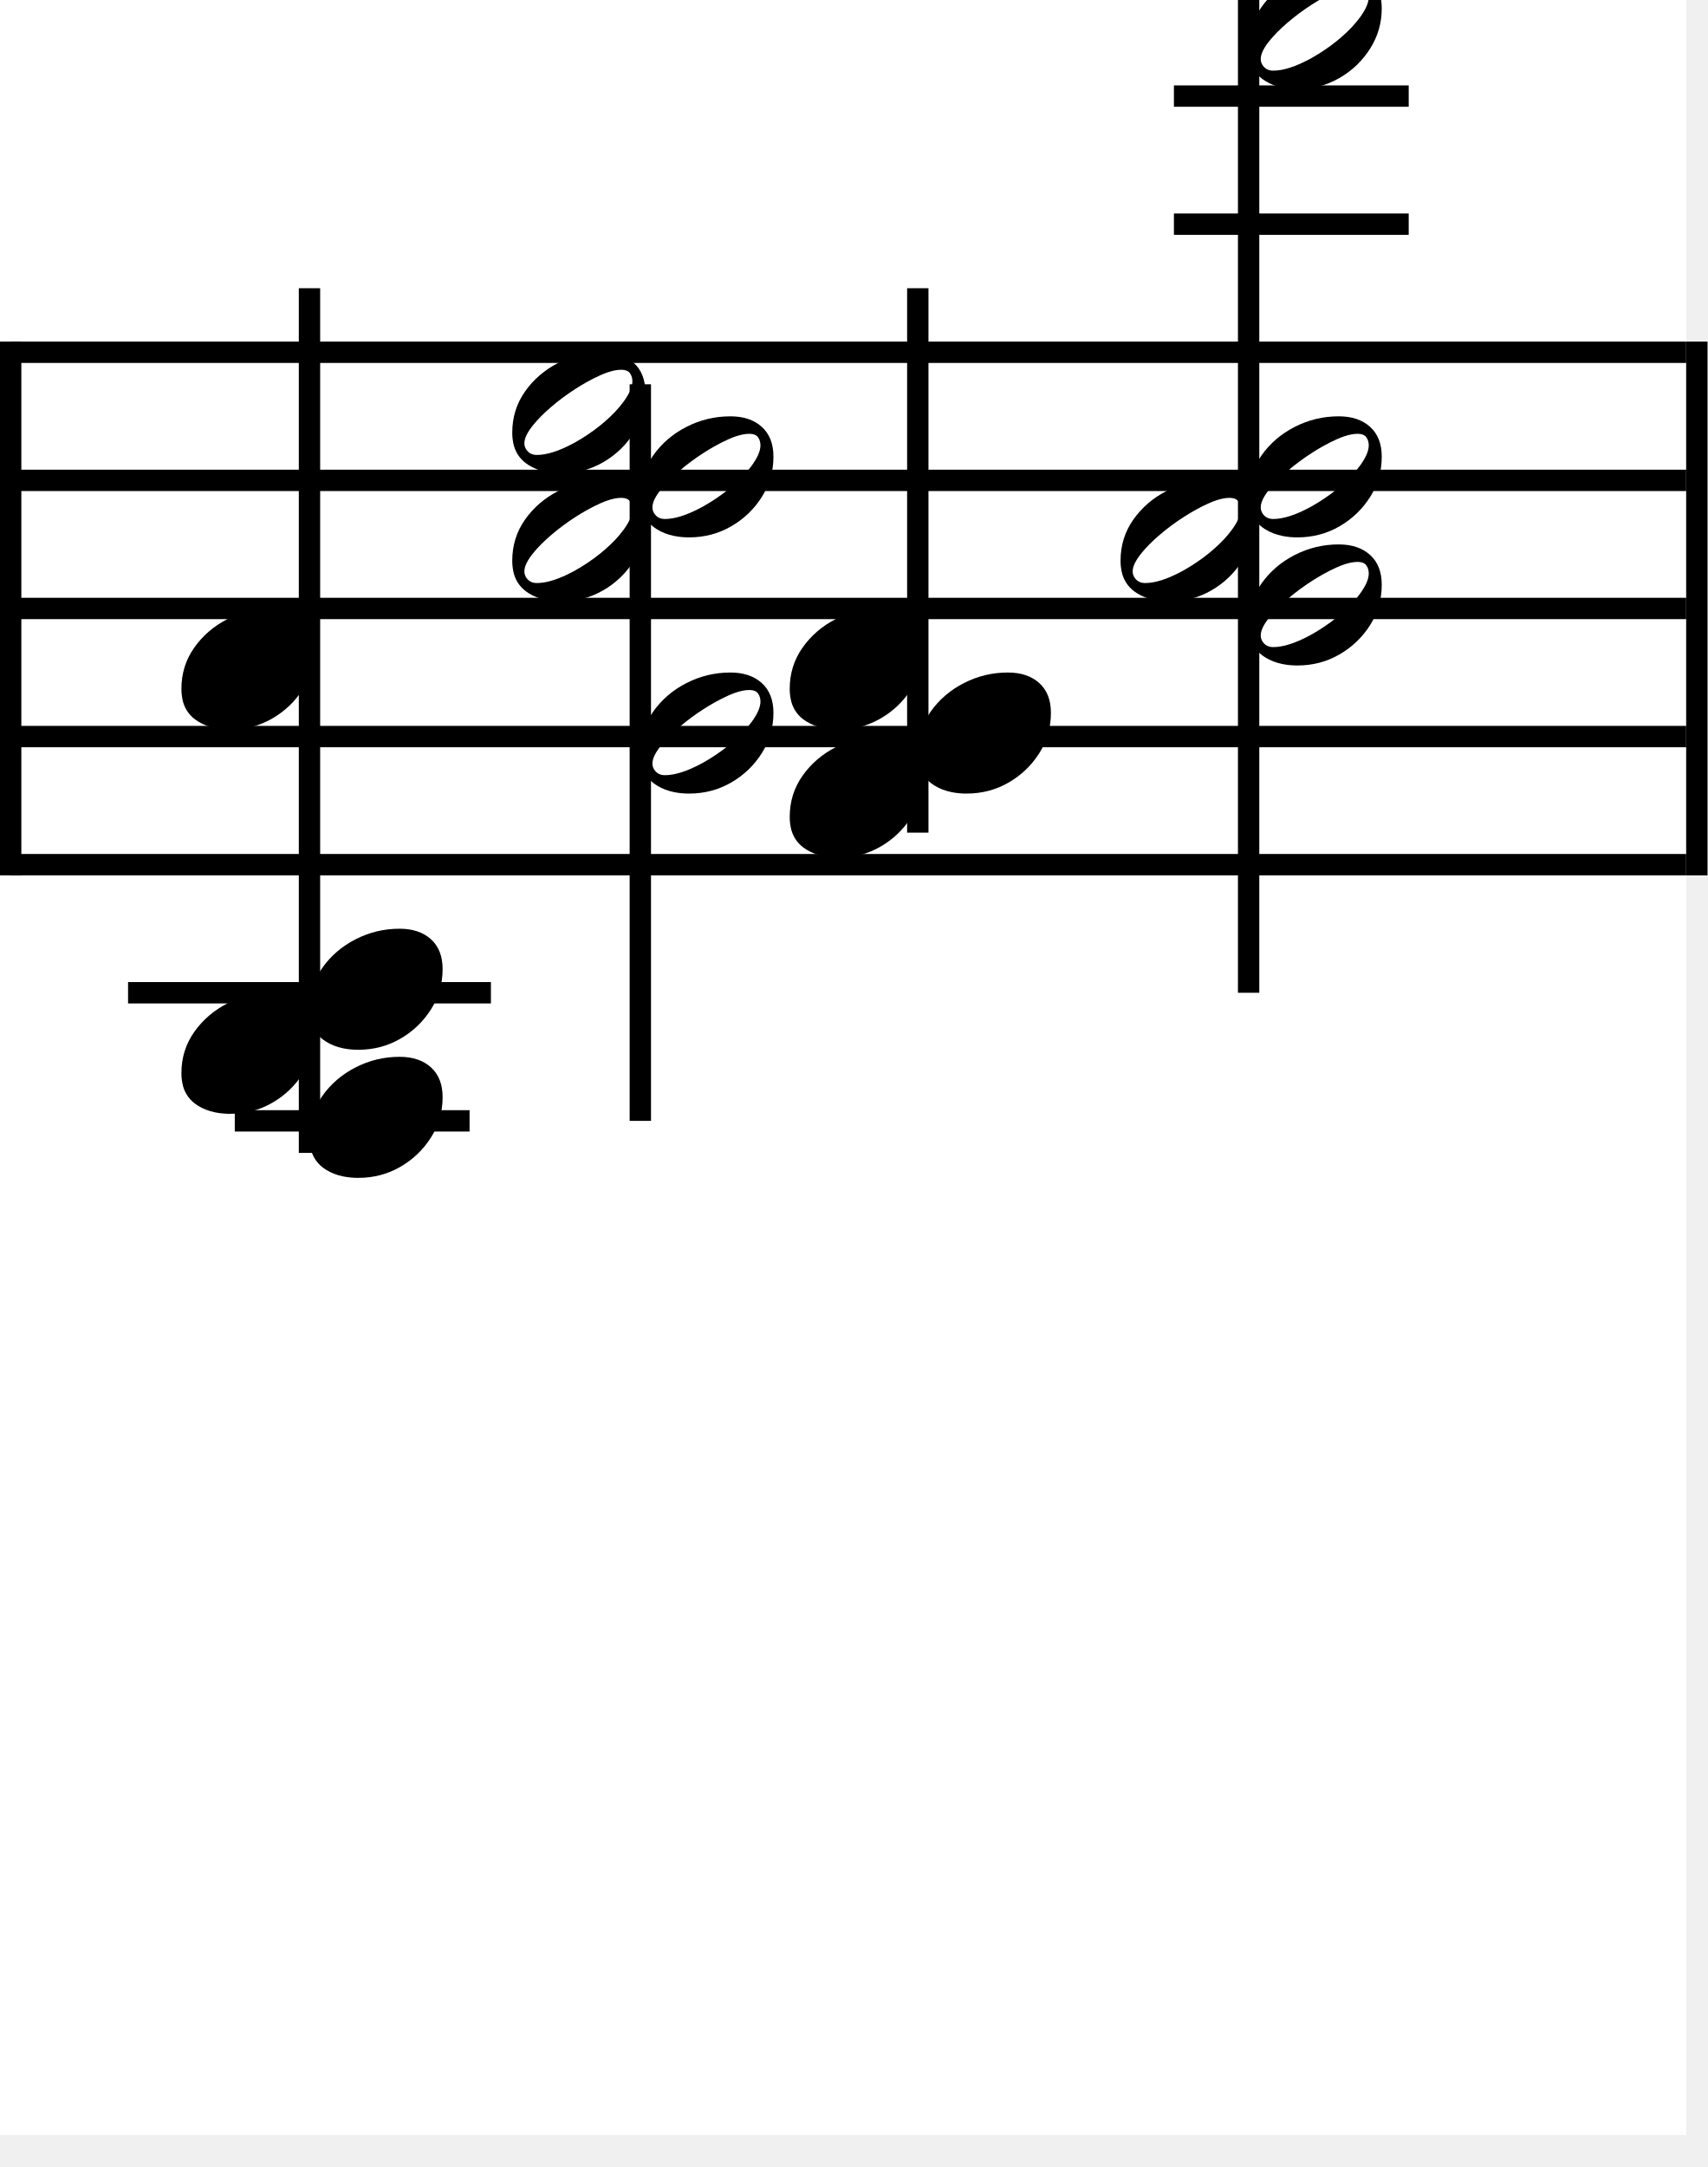
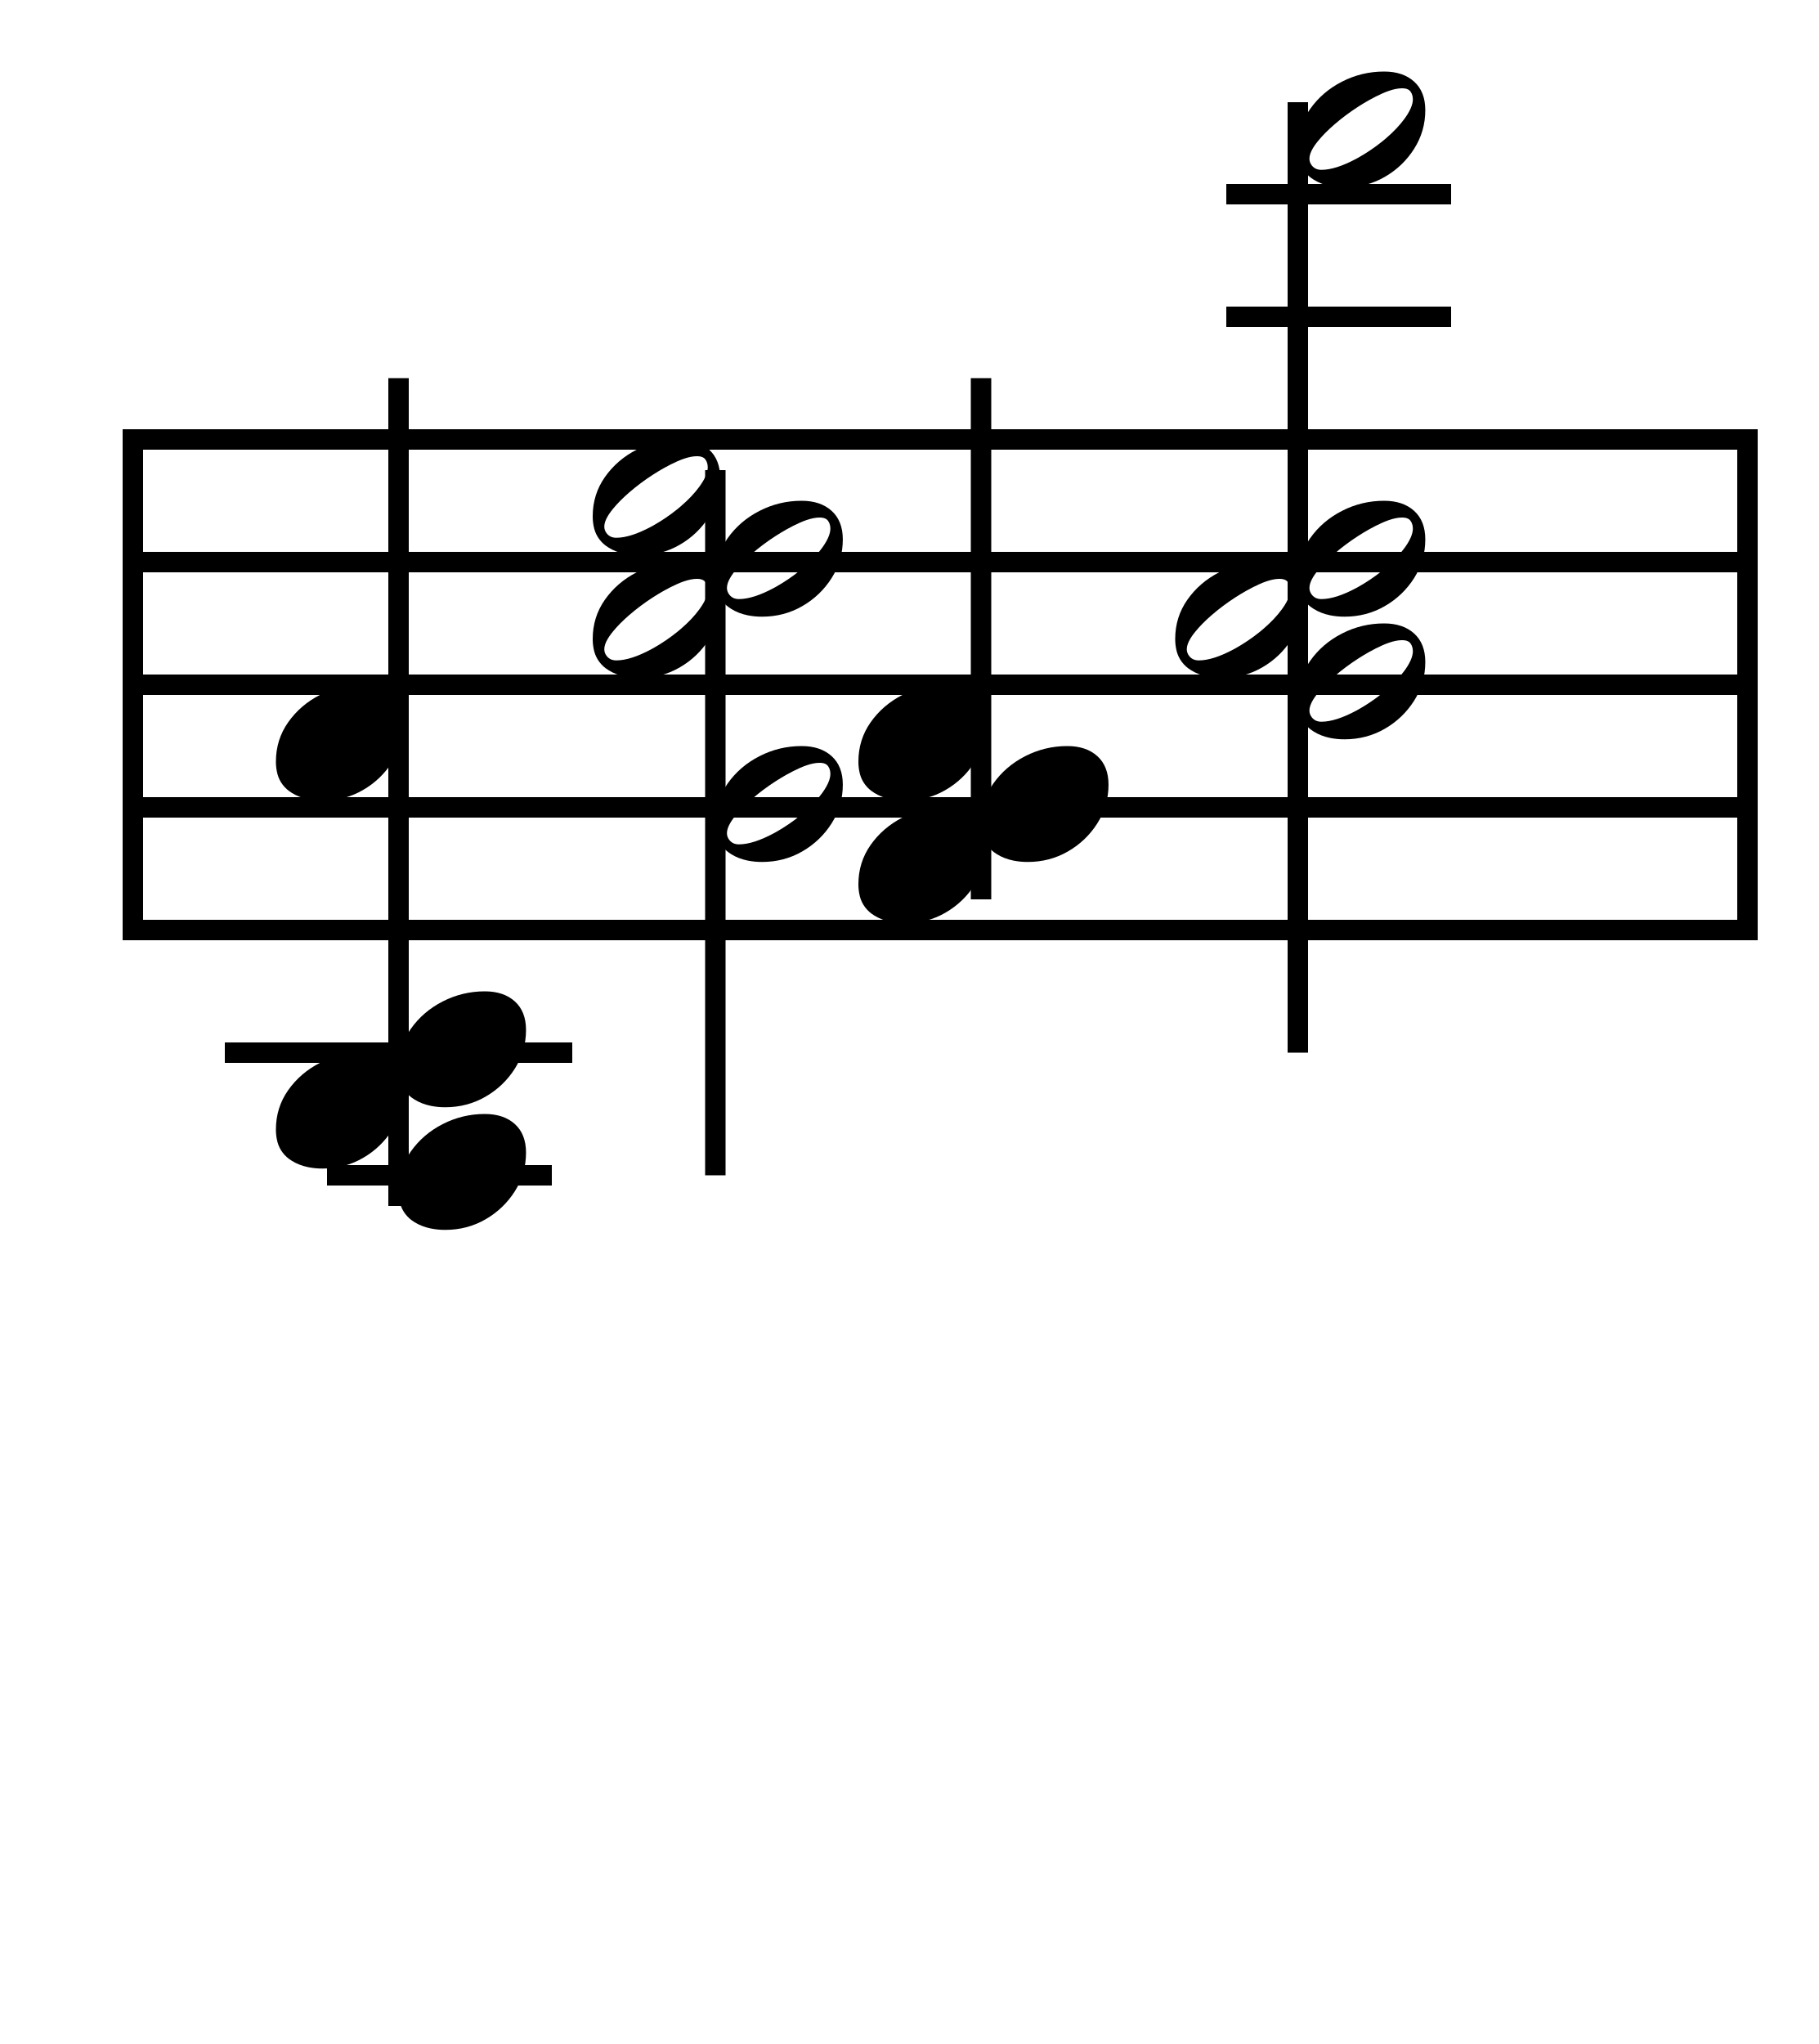
<svg xmlns="http://www.w3.org/2000/svg">
-   <rect fill="#fff" height="200" width="158" x="0" y="0" />
-   <path d="M 3.17 11.207 A 7.059 7.059 0 0 0 4.578 11.34 Q 6.72 11.34 8.505 10.311 Q 10.29 9.282 11.382 7.56 Q 12.474 5.838 12.474 3.78 Q 12.474 1.974 11.382 0.987 Q 10.29 0 8.442 0 Q 6.258 0 4.326 0.987 Q 2.394 1.974 1.197 3.675 Q 0 5.376 0 7.518 A 4.784 4.784 0 0 0 0.092 8.481 A 3.048 3.048 0 0 0 1.281 10.395 A 4.26 4.26 0 0 0 1.565 10.587 Q 2.269 11.024 3.17 11.207 Z" fill="#000" fill-rule="evenodd" transform="translate(17, 57)" />
-   <path d="M 3.17 11.207 A 7.059 7.059 0 0 0 4.578 11.34 Q 6.72 11.34 8.505 10.311 Q 10.29 9.282 11.382 7.56 Q 12.474 5.838 12.474 3.78 Q 12.474 1.974 11.382 0.987 Q 10.29 0 8.442 0 Q 6.258 0 4.326 0.987 Q 2.394 1.974 1.197 3.675 Q 0 5.376 0 7.518 A 4.784 4.784 0 0 0 0.092 8.481 A 3.048 3.048 0 0 0 1.281 10.395 A 4.26 4.26 0 0 0 1.565 10.587 Q 2.269 11.024 3.17 11.207 Z" fill="#000" fill-rule="evenodd" transform="translate(29, 87)" />
-   <path d="M 3.17 11.207 A 7.059 7.059 0 0 0 4.578 11.34 Q 6.72 11.34 8.505 10.311 Q 10.29 9.282 11.382 7.56 Q 12.474 5.838 12.474 3.78 Q 12.474 1.974 11.382 0.987 Q 10.29 0 8.442 0 Q 6.258 0 4.326 0.987 Q 2.394 1.974 1.197 3.675 Q 0 5.376 0 7.518 A 4.784 4.784 0 0 0 0.092 8.481 A 3.048 3.048 0 0 0 1.281 10.395 A 4.26 4.26 0 0 0 1.565 10.587 Q 2.269 11.024 3.17 11.207 Z" fill="#000" fill-rule="evenodd" transform="translate(17, 93)" />
-   <path d="M 3.17 11.207 A 7.059 7.059 0 0 0 4.578 11.34 Q 6.72 11.34 8.505 10.311 Q 10.29 9.282 11.382 7.56 Q 12.474 5.838 12.474 3.78 Q 12.474 1.974 11.382 0.987 Q 10.29 0 8.442 0 Q 6.258 0 4.326 0.987 Q 2.394 1.974 1.197 3.675 Q 0 5.376 0 7.518 A 4.784 4.784 0 0 0 0.092 8.481 A 3.048 3.048 0 0 0 1.281 10.395 A 4.26 4.26 0 0 0 1.565 10.587 Q 2.269 11.024 3.17 11.207 Z" fill="#000" fill-rule="evenodd" transform="translate(29, 99)" />
-   <line stroke="#000" stroke-width="2" x1="12" x2="46" y1="93" y2="93" />
-   <line stroke="#000" stroke-width="2" x1="22" x2="44" y1="105" y2="105" />
-   <line stroke="#000" stroke-width="2" x1="29" x2="29" y1="27" y2="108" />
-   <path d="M 3.17 11.207 A 7.059 7.059 0 0 0 4.578 11.34 Q 6.72 11.34 8.505 10.311 Q 10.29 9.282 11.382 7.56 Q 12.474 5.838 12.474 3.78 Q 12.474 1.974 11.382 0.987 Q 10.29 0 8.442 0 Q 6.258 0 4.326 0.987 Q 2.394 1.974 1.197 3.675 Q 0 5.376 0 7.518 A 4.784 4.784 0 0 0 0.092 8.481 A 3.048 3.048 0 0 0 1.281 10.395 A 4.26 4.26 0 0 0 1.565 10.587 Q 2.269 11.024 3.17 11.207 Z M 1.134 8.526 A 1.053 1.053 0 0 0 1.38 9.202 A 1.395 1.395 0 0 0 1.449 9.282 A 1.039 1.039 0 0 0 2.037 9.594 A 1.511 1.511 0 0 0 2.31 9.618 Q 3.7 9.618 5.729 8.529 A 16.782 16.782 0 0 0 5.964 8.4 A 17.34 17.34 0 0 0 8.251 6.848 A 15.712 15.712 0 0 0 8.631 6.531 Q 9.743 5.576 10.438 4.62 A 8.096 8.096 0 0 0 10.542 4.473 A 6.124 6.124 0 0 0 10.887 3.92 Q 11.205 3.338 11.249 2.876 A 1.531 1.531 0 0 0 11.256 2.73 A 1.533 1.533 0 0 0 11.215 2.367 A 1.152 1.152 0 0 0 11.025 1.953 Q 10.843 1.704 10.438 1.652 A 1.811 1.811 0 0 0 10.206 1.638 A 3.225 3.225 0 0 0 9.568 1.708 Q 9.26 1.77 8.914 1.889 A 7.889 7.889 0 0 0 8.274 2.142 A 15.777 15.777 0 0 0 6.965 2.802 A 20.425 20.425 0 0 0 5.901 3.444 Q 4.662 4.242 3.57 5.187 A 15.549 15.549 0 0 0 2.695 6.002 Q 2.312 6.389 2.004 6.765 A 8.805 8.805 0 0 0 1.806 7.014 A 5.114 5.114 0 0 0 1.489 7.478 Q 1.134 8.068 1.134 8.526 Z" fill="#000" fill-rule="evenodd" transform="translate(60, 63)" />
-   <path d="M 3.17 11.207 A 7.059 7.059 0 0 0 4.578 11.34 Q 6.72 11.34 8.505 10.311 Q 10.29 9.282 11.382 7.56 Q 12.474 5.838 12.474 3.78 Q 12.474 1.974 11.382 0.987 Q 10.29 0 8.442 0 Q 6.258 0 4.326 0.987 Q 2.394 1.974 1.197 3.675 Q 0 5.376 0 7.518 A 4.784 4.784 0 0 0 0.092 8.481 A 3.048 3.048 0 0 0 1.281 10.395 A 4.26 4.26 0 0 0 1.565 10.587 Q 2.269 11.024 3.17 11.207 Z M 1.134 8.526 A 1.053 1.053 0 0 0 1.38 9.202 A 1.395 1.395 0 0 0 1.449 9.282 A 1.039 1.039 0 0 0 2.037 9.594 A 1.511 1.511 0 0 0 2.31 9.618 Q 3.7 9.618 5.729 8.529 A 16.782 16.782 0 0 0 5.964 8.4 A 17.34 17.34 0 0 0 8.251 6.848 A 15.712 15.712 0 0 0 8.631 6.531 Q 9.743 5.576 10.438 4.62 A 8.096 8.096 0 0 0 10.542 4.473 A 6.124 6.124 0 0 0 10.887 3.92 Q 11.205 3.338 11.249 2.876 A 1.531 1.531 0 0 0 11.256 2.73 A 1.533 1.533 0 0 0 11.215 2.367 A 1.152 1.152 0 0 0 11.025 1.953 Q 10.843 1.704 10.438 1.652 A 1.811 1.811 0 0 0 10.206 1.638 A 3.225 3.225 0 0 0 9.568 1.708 Q 9.26 1.77 8.914 1.889 A 7.889 7.889 0 0 0 8.274 2.142 A 15.777 15.777 0 0 0 6.965 2.802 A 20.425 20.425 0 0 0 5.901 3.444 Q 4.662 4.242 3.57 5.187 A 15.549 15.549 0 0 0 2.695 6.002 Q 2.312 6.389 2.004 6.765 A 8.805 8.805 0 0 0 1.806 7.014 A 5.114 5.114 0 0 0 1.489 7.478 Q 1.134 8.068 1.134 8.526 Z" fill="#000" fill-rule="evenodd" transform="translate(48, 33)" />
-   <path d="M 3.17 11.207 A 7.059 7.059 0 0 0 4.578 11.34 Q 6.72 11.34 8.505 10.311 Q 10.29 9.282 11.382 7.56 Q 12.474 5.838 12.474 3.78 Q 12.474 1.974 11.382 0.987 Q 10.29 0 8.442 0 Q 6.258 0 4.326 0.987 Q 2.394 1.974 1.197 3.675 Q 0 5.376 0 7.518 A 4.784 4.784 0 0 0 0.092 8.481 A 3.048 3.048 0 0 0 1.281 10.395 A 4.26 4.26 0 0 0 1.565 10.587 Q 2.269 11.024 3.17 11.207 Z M 1.134 8.526 A 1.053 1.053 0 0 0 1.38 9.202 A 1.395 1.395 0 0 0 1.449 9.282 A 1.039 1.039 0 0 0 2.037 9.594 A 1.511 1.511 0 0 0 2.31 9.618 Q 3.7 9.618 5.729 8.529 A 16.782 16.782 0 0 0 5.964 8.4 A 17.34 17.34 0 0 0 8.251 6.848 A 15.712 15.712 0 0 0 8.631 6.531 Q 9.743 5.576 10.438 4.62 A 8.096 8.096 0 0 0 10.542 4.473 A 6.124 6.124 0 0 0 10.887 3.92 Q 11.205 3.338 11.249 2.876 A 1.531 1.531 0 0 0 11.256 2.73 A 1.533 1.533 0 0 0 11.215 2.367 A 1.152 1.152 0 0 0 11.025 1.953 Q 10.843 1.704 10.438 1.652 A 1.811 1.811 0 0 0 10.206 1.638 A 3.225 3.225 0 0 0 9.568 1.708 Q 9.26 1.77 8.914 1.889 A 7.889 7.889 0 0 0 8.274 2.142 A 15.777 15.777 0 0 0 6.965 2.802 A 20.425 20.425 0 0 0 5.901 3.444 Q 4.662 4.242 3.57 5.187 A 15.549 15.549 0 0 0 2.695 6.002 Q 2.312 6.389 2.004 6.765 A 8.805 8.805 0 0 0 1.806 7.014 A 5.114 5.114 0 0 0 1.489 7.478 Q 1.134 8.068 1.134 8.526 Z" fill="#000" fill-rule="evenodd" transform="translate(60, 39)" />
-   <path d="M 3.17 11.207 A 7.059 7.059 0 0 0 4.578 11.34 Q 6.72 11.34 8.505 10.311 Q 10.29 9.282 11.382 7.56 Q 12.474 5.838 12.474 3.78 Q 12.474 1.974 11.382 0.987 Q 10.29 0 8.442 0 Q 6.258 0 4.326 0.987 Q 2.394 1.974 1.197 3.675 Q 0 5.376 0 7.518 A 4.784 4.784 0 0 0 0.092 8.481 A 3.048 3.048 0 0 0 1.281 10.395 A 4.26 4.26 0 0 0 1.565 10.587 Q 2.269 11.024 3.17 11.207 Z M 1.134 8.526 A 1.053 1.053 0 0 0 1.38 9.202 A 1.395 1.395 0 0 0 1.449 9.282 A 1.039 1.039 0 0 0 2.037 9.594 A 1.511 1.511 0 0 0 2.31 9.618 Q 3.7 9.618 5.729 8.529 A 16.782 16.782 0 0 0 5.964 8.4 A 17.34 17.34 0 0 0 8.251 6.848 A 15.712 15.712 0 0 0 8.631 6.531 Q 9.743 5.576 10.438 4.62 A 8.096 8.096 0 0 0 10.542 4.473 A 6.124 6.124 0 0 0 10.887 3.92 Q 11.205 3.338 11.249 2.876 A 1.531 1.531 0 0 0 11.256 2.73 A 1.533 1.533 0 0 0 11.215 2.367 A 1.152 1.152 0 0 0 11.025 1.953 Q 10.843 1.704 10.438 1.652 A 1.811 1.811 0 0 0 10.206 1.638 A 3.225 3.225 0 0 0 9.568 1.708 Q 9.26 1.77 8.914 1.889 A 7.889 7.889 0 0 0 8.274 2.142 A 15.777 15.777 0 0 0 6.965 2.802 A 20.425 20.425 0 0 0 5.901 3.444 Q 4.662 4.242 3.57 5.187 A 15.549 15.549 0 0 0 2.695 6.002 Q 2.312 6.389 2.004 6.765 A 8.805 8.805 0 0 0 1.806 7.014 A 5.114 5.114 0 0 0 1.489 7.478 Q 1.134 8.068 1.134 8.526 Z" fill="#000" fill-rule="evenodd" transform="translate(48, 45)" />
-   <line stroke="#000" stroke-width="2" x1="60" x2="60" y1="36" y2="105" />
-   <path d="M 3.17 11.207 A 7.059 7.059 0 0 0 4.578 11.34 Q 6.72 11.34 8.505 10.311 Q 10.29 9.282 11.382 7.56 Q 12.474 5.838 12.474 3.78 Q 12.474 1.974 11.382 0.987 Q 10.29 0 8.442 0 Q 6.258 0 4.326 0.987 Q 2.394 1.974 1.197 3.675 Q 0 5.376 0 7.518 A 4.784 4.784 0 0 0 0.092 8.481 A 3.048 3.048 0 0 0 1.281 10.395 A 4.26 4.26 0 0 0 1.565 10.587 Q 2.269 11.024 3.17 11.207 Z" fill="#000" fill-rule="evenodd" transform="translate(86, 63)" />
-   <path d="M 3.17 11.207 A 7.059 7.059 0 0 0 4.578 11.34 Q 6.72 11.34 8.505 10.311 Q 10.29 9.282 11.382 7.56 Q 12.474 5.838 12.474 3.78 Q 12.474 1.974 11.382 0.987 Q 10.29 0 8.442 0 Q 6.258 0 4.326 0.987 Q 2.394 1.974 1.197 3.675 Q 0 5.376 0 7.518 A 4.784 4.784 0 0 0 0.092 8.481 A 3.048 3.048 0 0 0 1.281 10.395 A 4.26 4.26 0 0 0 1.565 10.587 Q 2.269 11.024 3.17 11.207 Z" fill="#000" fill-rule="evenodd" transform="translate(74, 57)" />
-   <path d="M 3.17 11.207 A 7.059 7.059 0 0 0 4.578 11.34 Q 6.72 11.34 8.505 10.311 Q 10.29 9.282 11.382 7.56 Q 12.474 5.838 12.474 3.78 Q 12.474 1.974 11.382 0.987 Q 10.29 0 8.442 0 Q 6.258 0 4.326 0.987 Q 2.394 1.974 1.197 3.675 Q 0 5.376 0 7.518 A 4.784 4.784 0 0 0 0.092 8.481 A 3.048 3.048 0 0 0 1.281 10.395 A 4.26 4.26 0 0 0 1.565 10.587 Q 2.269 11.024 3.17 11.207 Z" fill="#000" fill-rule="evenodd" transform="translate(74, 69)" />
-   <line stroke="#000" stroke-width="2" x1="86" x2="86" y1="27" y2="78" />
-   <path d="M 3.17 11.207 A 7.059 7.059 0 0 0 4.578 11.34 Q 6.72 11.34 8.505 10.311 Q 10.29 9.282 11.382 7.56 Q 12.474 5.838 12.474 3.78 Q 12.474 1.974 11.382 0.987 Q 10.29 0 8.442 0 Q 6.258 0 4.326 0.987 Q 2.394 1.974 1.197 3.675 Q 0 5.376 0 7.518 A 4.784 4.784 0 0 0 0.092 8.481 A 3.048 3.048 0 0 0 1.281 10.395 A 4.26 4.26 0 0 0 1.565 10.587 Q 2.269 11.024 3.17 11.207 Z M 1.134 8.526 A 1.053 1.053 0 0 0 1.38 9.202 A 1.395 1.395 0 0 0 1.449 9.282 A 1.039 1.039 0 0 0 2.037 9.594 A 1.511 1.511 0 0 0 2.31 9.618 Q 3.7 9.618 5.729 8.529 A 16.782 16.782 0 0 0 5.964 8.4 A 17.34 17.34 0 0 0 8.251 6.848 A 15.712 15.712 0 0 0 8.631 6.531 Q 9.743 5.576 10.438 4.62 A 8.096 8.096 0 0 0 10.542 4.473 A 6.124 6.124 0 0 0 10.887 3.92 Q 11.205 3.338 11.249 2.876 A 1.531 1.531 0 0 0 11.256 2.73 A 1.533 1.533 0 0 0 11.215 2.367 A 1.152 1.152 0 0 0 11.025 1.953 Q 10.843 1.704 10.438 1.652 A 1.811 1.811 0 0 0 10.206 1.638 A 3.225 3.225 0 0 0 9.568 1.708 Q 9.26 1.77 8.914 1.889 A 7.889 7.889 0 0 0 8.274 2.142 A 15.777 15.777 0 0 0 6.965 2.802 A 20.425 20.425 0 0 0 5.901 3.444 Q 4.662 4.242 3.57 5.187 A 15.549 15.549 0 0 0 2.695 6.002 Q 2.312 6.389 2.004 6.765 A 8.805 8.805 0 0 0 1.806 7.014 A 5.114 5.114 0 0 0 1.489 7.478 Q 1.134 8.068 1.134 8.526 Z" fill="#000" fill-rule="evenodd" transform="translate(117, 39)" />
-   <path d="M 3.17 11.207 A 7.059 7.059 0 0 0 4.578 11.34 Q 6.72 11.34 8.505 10.311 Q 10.29 9.282 11.382 7.56 Q 12.474 5.838 12.474 3.78 Q 12.474 1.974 11.382 0.987 Q 10.29 0 8.442 0 Q 6.258 0 4.326 0.987 Q 2.394 1.974 1.197 3.675 Q 0 5.376 0 7.518 A 4.784 4.784 0 0 0 0.092 8.481 A 3.048 3.048 0 0 0 1.281 10.395 A 4.26 4.26 0 0 0 1.565 10.587 Q 2.269 11.024 3.17 11.207 Z M 1.134 8.526 A 1.053 1.053 0 0 0 1.38 9.202 A 1.395 1.395 0 0 0 1.449 9.282 A 1.039 1.039 0 0 0 2.037 9.594 A 1.511 1.511 0 0 0 2.31 9.618 Q 3.7 9.618 5.729 8.529 A 16.782 16.782 0 0 0 5.964 8.4 A 17.34 17.34 0 0 0 8.251 6.848 A 15.712 15.712 0 0 0 8.631 6.531 Q 9.743 5.576 10.438 4.62 A 8.096 8.096 0 0 0 10.542 4.473 A 6.124 6.124 0 0 0 10.887 3.92 Q 11.205 3.338 11.249 2.876 A 1.531 1.531 0 0 0 11.256 2.73 A 1.533 1.533 0 0 0 11.215 2.367 A 1.152 1.152 0 0 0 11.025 1.953 Q 10.843 1.704 10.438 1.652 A 1.811 1.811 0 0 0 10.206 1.638 A 3.225 3.225 0 0 0 9.568 1.708 Q 9.26 1.77 8.914 1.889 A 7.889 7.889 0 0 0 8.274 2.142 A 15.777 15.777 0 0 0 6.965 2.802 A 20.425 20.425 0 0 0 5.901 3.444 Q 4.662 4.242 3.57 5.187 A 15.549 15.549 0 0 0 2.695 6.002 Q 2.312 6.389 2.004 6.765 A 8.805 8.805 0 0 0 1.806 7.014 A 5.114 5.114 0 0 0 1.489 7.478 Q 1.134 8.068 1.134 8.526 Z" fill="#000" fill-rule="evenodd" transform="translate(105, 45)" />
-   <path d="M 3.17 11.207 A 7.059 7.059 0 0 0 4.578 11.34 Q 6.72 11.34 8.505 10.311 Q 10.29 9.282 11.382 7.56 Q 12.474 5.838 12.474 3.78 Q 12.474 1.974 11.382 0.987 Q 10.29 0 8.442 0 Q 6.258 0 4.326 0.987 Q 2.394 1.974 1.197 3.675 Q 0 5.376 0 7.518 A 4.784 4.784 0 0 0 0.092 8.481 A 3.048 3.048 0 0 0 1.281 10.395 A 4.26 4.26 0 0 0 1.565 10.587 Q 2.269 11.024 3.17 11.207 Z M 1.134 8.526 A 1.053 1.053 0 0 0 1.38 9.202 A 1.395 1.395 0 0 0 1.449 9.282 A 1.039 1.039 0 0 0 2.037 9.594 A 1.511 1.511 0 0 0 2.31 9.618 Q 3.7 9.618 5.729 8.529 A 16.782 16.782 0 0 0 5.964 8.4 A 17.34 17.34 0 0 0 8.251 6.848 A 15.712 15.712 0 0 0 8.631 6.531 Q 9.743 5.576 10.438 4.62 A 8.096 8.096 0 0 0 10.542 4.473 A 6.124 6.124 0 0 0 10.887 3.92 Q 11.205 3.338 11.249 2.876 A 1.531 1.531 0 0 0 11.256 2.73 A 1.533 1.533 0 0 0 11.215 2.367 A 1.152 1.152 0 0 0 11.025 1.953 Q 10.843 1.704 10.438 1.652 A 1.811 1.811 0 0 0 10.206 1.638 A 3.225 3.225 0 0 0 9.568 1.708 Q 9.26 1.77 8.914 1.889 A 7.889 7.889 0 0 0 8.274 2.142 A 15.777 15.777 0 0 0 6.965 2.802 A 20.425 20.425 0 0 0 5.901 3.444 Q 4.662 4.242 3.57 5.187 A 15.549 15.549 0 0 0 2.695 6.002 Q 2.312 6.389 2.004 6.765 A 8.805 8.805 0 0 0 1.806 7.014 A 5.114 5.114 0 0 0 1.489 7.478 Q 1.134 8.068 1.134 8.526 Z" fill="#000" fill-rule="evenodd" transform="translate(117, 51)" />
-   <path d="M 3.17 11.207 A 7.059 7.059 0 0 0 4.578 11.34 Q 6.72 11.34 8.505 10.311 Q 10.29 9.282 11.382 7.56 Q 12.474 5.838 12.474 3.78 Q 12.474 1.974 11.382 0.987 Q 10.29 0 8.442 0 Q 6.258 0 4.326 0.987 Q 2.394 1.974 1.197 3.675 Q 0 5.376 0 7.518 A 4.784 4.784 0 0 0 0.092 8.481 A 3.048 3.048 0 0 0 1.281 10.395 A 4.26 4.26 0 0 0 1.565 10.587 Q 2.269 11.024 3.17 11.207 Z M 1.134 8.526 A 1.053 1.053 0 0 0 1.38 9.202 A 1.395 1.395 0 0 0 1.449 9.282 A 1.039 1.039 0 0 0 2.037 9.594 A 1.511 1.511 0 0 0 2.31 9.618 Q 3.7 9.618 5.729 8.529 A 16.782 16.782 0 0 0 5.964 8.4 A 17.34 17.34 0 0 0 8.251 6.848 A 15.712 15.712 0 0 0 8.631 6.531 Q 9.743 5.576 10.438 4.62 A 8.096 8.096 0 0 0 10.542 4.473 A 6.124 6.124 0 0 0 10.887 3.92 Q 11.205 3.338 11.249 2.876 A 1.531 1.531 0 0 0 11.256 2.73 A 1.533 1.533 0 0 0 11.215 2.367 A 1.152 1.152 0 0 0 11.025 1.953 Q 10.843 1.704 10.438 1.652 A 1.811 1.811 0 0 0 10.206 1.638 A 3.225 3.225 0 0 0 9.568 1.708 Q 9.26 1.77 8.914 1.889 A 7.889 7.889 0 0 0 8.274 2.142 A 15.777 15.777 0 0 0 6.965 2.802 A 20.425 20.425 0 0 0 5.901 3.444 Q 4.662 4.242 3.57 5.187 A 15.549 15.549 0 0 0 2.695 6.002 Q 2.312 6.389 2.004 6.765 A 8.805 8.805 0 0 0 1.806 7.014 A 5.114 5.114 0 0 0 1.489 7.478 Q 1.134 8.068 1.134 8.526 Z" fill="#000" fill-rule="evenodd" transform="translate(117, -3)" />
-   <line stroke="#000" stroke-width="2" x1="110" x2="132" y1="21" y2="21" />
-   <line stroke="#000" stroke-width="2" x1="110" x2="132" y1="9" y2="9" />
-   <line stroke="#000" stroke-width="2" x1="117" x2="117" y1="0" y2="93" />
-   <line stroke="#000" stroke-width="2" x1="1" x2="158" y1="33" y2="33" />
-   <line stroke="#000" stroke-width="2" x1="1" x2="158" y1="45" y2="45" />
-   <line stroke="#000" stroke-width="2" x1="1" x2="158" y1="57" y2="57" />
-   <line stroke="#000" stroke-width="2" x1="1" x2="158" y1="69" y2="69" />
-   <line stroke="#000" stroke-width="2" x1="1" x2="158" y1="81" y2="81" />
-   <line stroke="#000" stroke-width="2" x1="1" x2="1" y1="32" y2="82" />
-   <line stroke="#000" stroke-width="2" x1="159" x2="159" y1="32" y2="82" />
+   <rect fill="#fff" height="200" width="178" x="0" y="0" />
+   <path d="M 3.17 11.207 A 7.059 7.059 0 0 0 4.578 11.34 Q 6.72 11.34 8.505 10.311 Q 10.29 9.282 11.382 7.56 Q 12.474 5.838 12.474 3.78 Q 12.474 1.974 11.382 0.987 Q 10.29 0 8.442 0 Q 6.258 0 4.326 0.987 Q 2.394 1.974 1.197 3.675 Q 0 5.376 0 7.518 A 4.784 4.784 0 0 0 0.092 8.481 A 3.048 3.048 0 0 0 1.281 10.395 A 4.26 4.26 0 0 0 1.565 10.587 Q 2.269 11.024 3.17 11.207 Z" fill="#000" fill-rule="evenodd" transform="translate(27, 67)" />
+   <path d="M 3.17 11.207 A 7.059 7.059 0 0 0 4.578 11.34 Q 6.72 11.34 8.505 10.311 Q 10.29 9.282 11.382 7.56 Q 12.474 5.838 12.474 3.78 Q 12.474 1.974 11.382 0.987 Q 10.29 0 8.442 0 Q 6.258 0 4.326 0.987 Q 2.394 1.974 1.197 3.675 Q 0 5.376 0 7.518 A 4.784 4.784 0 0 0 0.092 8.481 A 3.048 3.048 0 0 0 1.281 10.395 A 4.26 4.26 0 0 0 1.565 10.587 Q 2.269 11.024 3.17 11.207 Z" fill="#000" fill-rule="evenodd" transform="translate(39, 97)" />
+   <path d="M 3.17 11.207 A 7.059 7.059 0 0 0 4.578 11.34 Q 6.72 11.34 8.505 10.311 Q 10.29 9.282 11.382 7.56 Q 12.474 5.838 12.474 3.78 Q 12.474 1.974 11.382 0.987 Q 10.29 0 8.442 0 Q 6.258 0 4.326 0.987 Q 2.394 1.974 1.197 3.675 Q 0 5.376 0 7.518 A 4.784 4.784 0 0 0 0.092 8.481 A 3.048 3.048 0 0 0 1.281 10.395 A 4.26 4.26 0 0 0 1.565 10.587 Q 2.269 11.024 3.17 11.207 Z" fill="#000" fill-rule="evenodd" transform="translate(27, 103)" />
+   <path d="M 3.17 11.207 A 7.059 7.059 0 0 0 4.578 11.34 Q 6.72 11.34 8.505 10.311 Q 10.29 9.282 11.382 7.56 Q 12.474 5.838 12.474 3.78 Q 12.474 1.974 11.382 0.987 Q 10.29 0 8.442 0 Q 6.258 0 4.326 0.987 Q 2.394 1.974 1.197 3.675 Q 0 5.376 0 7.518 A 4.784 4.784 0 0 0 0.092 8.481 A 3.048 3.048 0 0 0 1.281 10.395 A 4.26 4.26 0 0 0 1.565 10.587 Q 2.269 11.024 3.17 11.207 Z" fill="#000" fill-rule="evenodd" transform="translate(39, 109)" />
+   <line stroke="#000" stroke-width="2" x1="22" x2="56" y1="103" y2="103" />
+   <line stroke="#000" stroke-width="2" x1="32" x2="54" y1="115" y2="115" />
+   <line stroke="#000" stroke-width="2" x1="39" x2="39" y1="37" y2="118" />
+   <path d="M 3.17 11.207 A 7.059 7.059 0 0 0 4.578 11.34 Q 6.72 11.34 8.505 10.311 Q 10.29 9.282 11.382 7.56 Q 12.474 5.838 12.474 3.78 Q 12.474 1.974 11.382 0.987 Q 10.29 0 8.442 0 Q 6.258 0 4.326 0.987 Q 2.394 1.974 1.197 3.675 Q 0 5.376 0 7.518 A 4.784 4.784 0 0 0 0.092 8.481 A 3.048 3.048 0 0 0 1.281 10.395 A 4.26 4.26 0 0 0 1.565 10.587 Q 2.269 11.024 3.17 11.207 Z M 1.134 8.526 A 1.053 1.053 0 0 0 1.38 9.202 A 1.395 1.395 0 0 0 1.449 9.282 A 1.039 1.039 0 0 0 2.037 9.594 A 1.511 1.511 0 0 0 2.31 9.618 Q 3.7 9.618 5.729 8.529 A 16.782 16.782 0 0 0 5.964 8.4 A 17.34 17.34 0 0 0 8.251 6.848 A 15.712 15.712 0 0 0 8.631 6.531 Q 9.743 5.576 10.438 4.62 A 8.096 8.096 0 0 0 10.542 4.473 A 6.124 6.124 0 0 0 10.887 3.92 Q 11.205 3.338 11.249 2.876 A 1.531 1.531 0 0 0 11.256 2.73 A 1.533 1.533 0 0 0 11.215 2.367 A 1.152 1.152 0 0 0 11.025 1.953 Q 10.843 1.704 10.438 1.652 A 1.811 1.811 0 0 0 10.206 1.638 A 3.225 3.225 0 0 0 9.568 1.708 Q 9.26 1.77 8.914 1.889 A 7.889 7.889 0 0 0 8.274 2.142 A 15.777 15.777 0 0 0 6.965 2.802 A 20.425 20.425 0 0 0 5.901 3.444 Q 4.662 4.242 3.57 5.187 A 15.549 15.549 0 0 0 2.695 6.002 Q 2.312 6.389 2.004 6.765 A 8.805 8.805 0 0 0 1.806 7.014 A 5.114 5.114 0 0 0 1.489 7.478 Q 1.134 8.068 1.134 8.526 Z" fill="#000" fill-rule="evenodd" transform="translate(70, 73)" />
+   <path d="M 3.17 11.207 A 7.059 7.059 0 0 0 4.578 11.34 Q 6.72 11.34 8.505 10.311 Q 10.29 9.282 11.382 7.56 Q 12.474 5.838 12.474 3.78 Q 12.474 1.974 11.382 0.987 Q 10.29 0 8.442 0 Q 6.258 0 4.326 0.987 Q 2.394 1.974 1.197 3.675 Q 0 5.376 0 7.518 A 4.784 4.784 0 0 0 0.092 8.481 A 3.048 3.048 0 0 0 1.281 10.395 A 4.26 4.26 0 0 0 1.565 10.587 Q 2.269 11.024 3.17 11.207 Z M 1.134 8.526 A 1.053 1.053 0 0 0 1.38 9.202 A 1.395 1.395 0 0 0 1.449 9.282 A 1.039 1.039 0 0 0 2.037 9.594 A 1.511 1.511 0 0 0 2.31 9.618 Q 3.7 9.618 5.729 8.529 A 16.782 16.782 0 0 0 5.964 8.4 A 17.34 17.34 0 0 0 8.251 6.848 A 15.712 15.712 0 0 0 8.631 6.531 Q 9.743 5.576 10.438 4.62 A 8.096 8.096 0 0 0 10.542 4.473 A 6.124 6.124 0 0 0 10.887 3.92 Q 11.205 3.338 11.249 2.876 A 1.531 1.531 0 0 0 11.256 2.73 A 1.533 1.533 0 0 0 11.215 2.367 A 1.152 1.152 0 0 0 11.025 1.953 Q 10.843 1.704 10.438 1.652 A 1.811 1.811 0 0 0 10.206 1.638 A 3.225 3.225 0 0 0 9.568 1.708 Q 9.26 1.77 8.914 1.889 A 7.889 7.889 0 0 0 8.274 2.142 A 15.777 15.777 0 0 0 6.965 2.802 A 20.425 20.425 0 0 0 5.901 3.444 Q 4.662 4.242 3.57 5.187 A 15.549 15.549 0 0 0 2.695 6.002 Q 2.312 6.389 2.004 6.765 A 8.805 8.805 0 0 0 1.806 7.014 A 5.114 5.114 0 0 0 1.489 7.478 Q 1.134 8.068 1.134 8.526 Z" fill="#000" fill-rule="evenodd" transform="translate(58, 43)" />
+   <path d="M 3.17 11.207 A 7.059 7.059 0 0 0 4.578 11.34 Q 6.72 11.34 8.505 10.311 Q 10.29 9.282 11.382 7.56 Q 12.474 5.838 12.474 3.78 Q 12.474 1.974 11.382 0.987 Q 10.29 0 8.442 0 Q 6.258 0 4.326 0.987 Q 2.394 1.974 1.197 3.675 Q 0 5.376 0 7.518 A 4.784 4.784 0 0 0 0.092 8.481 A 3.048 3.048 0 0 0 1.281 10.395 A 4.26 4.26 0 0 0 1.565 10.587 Q 2.269 11.024 3.17 11.207 Z M 1.134 8.526 A 1.053 1.053 0 0 0 1.38 9.202 A 1.395 1.395 0 0 0 1.449 9.282 A 1.039 1.039 0 0 0 2.037 9.594 A 1.511 1.511 0 0 0 2.31 9.618 Q 3.7 9.618 5.729 8.529 A 16.782 16.782 0 0 0 5.964 8.4 A 17.34 17.34 0 0 0 8.251 6.848 A 15.712 15.712 0 0 0 8.631 6.531 Q 9.743 5.576 10.438 4.62 A 8.096 8.096 0 0 0 10.542 4.473 A 6.124 6.124 0 0 0 10.887 3.92 Q 11.205 3.338 11.249 2.876 A 1.531 1.531 0 0 0 11.256 2.73 A 1.533 1.533 0 0 0 11.215 2.367 A 1.152 1.152 0 0 0 11.025 1.953 Q 10.843 1.704 10.438 1.652 A 1.811 1.811 0 0 0 10.206 1.638 A 3.225 3.225 0 0 0 9.568 1.708 Q 9.26 1.77 8.914 1.889 A 7.889 7.889 0 0 0 8.274 2.142 A 15.777 15.777 0 0 0 6.965 2.802 A 20.425 20.425 0 0 0 5.901 3.444 Q 4.662 4.242 3.57 5.187 A 15.549 15.549 0 0 0 2.695 6.002 Q 2.312 6.389 2.004 6.765 A 8.805 8.805 0 0 0 1.806 7.014 A 5.114 5.114 0 0 0 1.489 7.478 Q 1.134 8.068 1.134 8.526 Z" fill="#000" fill-rule="evenodd" transform="translate(70, 49)" />
+   <path d="M 3.17 11.207 A 7.059 7.059 0 0 0 4.578 11.34 Q 6.72 11.34 8.505 10.311 Q 10.29 9.282 11.382 7.56 Q 12.474 5.838 12.474 3.78 Q 12.474 1.974 11.382 0.987 Q 10.29 0 8.442 0 Q 6.258 0 4.326 0.987 Q 2.394 1.974 1.197 3.675 Q 0 5.376 0 7.518 A 4.784 4.784 0 0 0 0.092 8.481 A 3.048 3.048 0 0 0 1.281 10.395 A 4.26 4.26 0 0 0 1.565 10.587 Q 2.269 11.024 3.17 11.207 Z M 1.134 8.526 A 1.053 1.053 0 0 0 1.38 9.202 A 1.395 1.395 0 0 0 1.449 9.282 A 1.039 1.039 0 0 0 2.037 9.594 A 1.511 1.511 0 0 0 2.31 9.618 Q 3.7 9.618 5.729 8.529 A 16.782 16.782 0 0 0 5.964 8.4 A 17.34 17.34 0 0 0 8.251 6.848 A 15.712 15.712 0 0 0 8.631 6.531 Q 9.743 5.576 10.438 4.62 A 8.096 8.096 0 0 0 10.542 4.473 A 6.124 6.124 0 0 0 10.887 3.92 Q 11.205 3.338 11.249 2.876 A 1.531 1.531 0 0 0 11.256 2.73 A 1.533 1.533 0 0 0 11.215 2.367 A 1.152 1.152 0 0 0 11.025 1.953 Q 10.843 1.704 10.438 1.652 A 1.811 1.811 0 0 0 10.206 1.638 A 3.225 3.225 0 0 0 9.568 1.708 Q 9.26 1.77 8.914 1.889 A 7.889 7.889 0 0 0 8.274 2.142 A 15.777 15.777 0 0 0 6.965 2.802 A 20.425 20.425 0 0 0 5.901 3.444 Q 4.662 4.242 3.57 5.187 A 15.549 15.549 0 0 0 2.695 6.002 Q 2.312 6.389 2.004 6.765 A 8.805 8.805 0 0 0 1.806 7.014 A 5.114 5.114 0 0 0 1.489 7.478 Q 1.134 8.068 1.134 8.526 Z" fill="#000" fill-rule="evenodd" transform="translate(58, 55)" />
+   <line stroke="#000" stroke-width="2" x1="70" x2="70" y1="46" y2="115" />
+   <path d="M 3.17 11.207 A 7.059 7.059 0 0 0 4.578 11.34 Q 6.72 11.34 8.505 10.311 Q 10.29 9.282 11.382 7.56 Q 12.474 5.838 12.474 3.78 Q 12.474 1.974 11.382 0.987 Q 10.29 0 8.442 0 Q 6.258 0 4.326 0.987 Q 2.394 1.974 1.197 3.675 Q 0 5.376 0 7.518 A 4.784 4.784 0 0 0 0.092 8.481 A 3.048 3.048 0 0 0 1.281 10.395 A 4.26 4.26 0 0 0 1.565 10.587 Q 2.269 11.024 3.17 11.207 Z" fill="#000" fill-rule="evenodd" transform="translate(96, 73)" />
+   <path d="M 3.17 11.207 A 7.059 7.059 0 0 0 4.578 11.34 Q 6.72 11.34 8.505 10.311 Q 10.29 9.282 11.382 7.56 Q 12.474 5.838 12.474 3.78 Q 12.474 1.974 11.382 0.987 Q 10.29 0 8.442 0 Q 6.258 0 4.326 0.987 Q 2.394 1.974 1.197 3.675 Q 0 5.376 0 7.518 A 4.784 4.784 0 0 0 0.092 8.481 A 3.048 3.048 0 0 0 1.281 10.395 A 4.26 4.26 0 0 0 1.565 10.587 Q 2.269 11.024 3.17 11.207 Z" fill="#000" fill-rule="evenodd" transform="translate(84, 67)" />
+   <path d="M 3.17 11.207 A 7.059 7.059 0 0 0 4.578 11.34 Q 6.72 11.34 8.505 10.311 Q 10.29 9.282 11.382 7.56 Q 12.474 5.838 12.474 3.78 Q 12.474 1.974 11.382 0.987 Q 10.29 0 8.442 0 Q 6.258 0 4.326 0.987 Q 2.394 1.974 1.197 3.675 Q 0 5.376 0 7.518 A 4.784 4.784 0 0 0 0.092 8.481 A 3.048 3.048 0 0 0 1.281 10.395 A 4.26 4.26 0 0 0 1.565 10.587 Q 2.269 11.024 3.17 11.207 Z" fill="#000" fill-rule="evenodd" transform="translate(84, 79)" />
+   <line stroke="#000" stroke-width="2" x1="96" x2="96" y1="37" y2="88" />
+   <path d="M 3.17 11.207 A 7.059 7.059 0 0 0 4.578 11.34 Q 6.72 11.34 8.505 10.311 Q 10.29 9.282 11.382 7.56 Q 12.474 5.838 12.474 3.78 Q 12.474 1.974 11.382 0.987 Q 10.29 0 8.442 0 Q 6.258 0 4.326 0.987 Q 2.394 1.974 1.197 3.675 Q 0 5.376 0 7.518 A 4.784 4.784 0 0 0 0.092 8.481 A 3.048 3.048 0 0 0 1.281 10.395 A 4.26 4.26 0 0 0 1.565 10.587 Q 2.269 11.024 3.17 11.207 Z M 1.134 8.526 A 1.053 1.053 0 0 0 1.38 9.202 A 1.395 1.395 0 0 0 1.449 9.282 A 1.039 1.039 0 0 0 2.037 9.594 A 1.511 1.511 0 0 0 2.31 9.618 Q 3.7 9.618 5.729 8.529 A 16.782 16.782 0 0 0 5.964 8.4 A 17.34 17.34 0 0 0 8.251 6.848 A 15.712 15.712 0 0 0 8.631 6.531 Q 9.743 5.576 10.438 4.62 A 8.096 8.096 0 0 0 10.542 4.473 A 6.124 6.124 0 0 0 10.887 3.92 Q 11.205 3.338 11.249 2.876 A 1.531 1.531 0 0 0 11.256 2.73 A 1.533 1.533 0 0 0 11.215 2.367 A 1.152 1.152 0 0 0 11.025 1.953 Q 10.843 1.704 10.438 1.652 A 1.811 1.811 0 0 0 10.206 1.638 A 3.225 3.225 0 0 0 9.568 1.708 Q 9.26 1.77 8.914 1.889 A 7.889 7.889 0 0 0 8.274 2.142 A 15.777 15.777 0 0 0 6.965 2.802 A 20.425 20.425 0 0 0 5.901 3.444 Q 4.662 4.242 3.57 5.187 A 15.549 15.549 0 0 0 2.695 6.002 Q 2.312 6.389 2.004 6.765 A 8.805 8.805 0 0 0 1.806 7.014 A 5.114 5.114 0 0 0 1.489 7.478 Q 1.134 8.068 1.134 8.526 Z" fill="#000" fill-rule="evenodd" transform="translate(127, 49)" />
+   <path d="M 3.17 11.207 A 7.059 7.059 0 0 0 4.578 11.34 Q 6.72 11.34 8.505 10.311 Q 10.29 9.282 11.382 7.56 Q 12.474 5.838 12.474 3.78 Q 12.474 1.974 11.382 0.987 Q 10.29 0 8.442 0 Q 6.258 0 4.326 0.987 Q 2.394 1.974 1.197 3.675 Q 0 5.376 0 7.518 A 4.784 4.784 0 0 0 0.092 8.481 A 3.048 3.048 0 0 0 1.281 10.395 A 4.26 4.26 0 0 0 1.565 10.587 Q 2.269 11.024 3.17 11.207 Z M 1.134 8.526 A 1.053 1.053 0 0 0 1.38 9.202 A 1.395 1.395 0 0 0 1.449 9.282 A 1.039 1.039 0 0 0 2.037 9.594 A 1.511 1.511 0 0 0 2.31 9.618 Q 3.7 9.618 5.729 8.529 A 16.782 16.782 0 0 0 5.964 8.4 A 17.34 17.34 0 0 0 8.251 6.848 A 15.712 15.712 0 0 0 8.631 6.531 Q 9.743 5.576 10.438 4.62 A 8.096 8.096 0 0 0 10.542 4.473 A 6.124 6.124 0 0 0 10.887 3.92 Q 11.205 3.338 11.249 2.876 A 1.531 1.531 0 0 0 11.256 2.73 A 1.533 1.533 0 0 0 11.215 2.367 A 1.152 1.152 0 0 0 11.025 1.953 Q 10.843 1.704 10.438 1.652 A 1.811 1.811 0 0 0 10.206 1.638 A 3.225 3.225 0 0 0 9.568 1.708 Q 9.26 1.77 8.914 1.889 A 7.889 7.889 0 0 0 8.274 2.142 A 15.777 15.777 0 0 0 6.965 2.802 A 20.425 20.425 0 0 0 5.901 3.444 Q 4.662 4.242 3.57 5.187 A 15.549 15.549 0 0 0 2.695 6.002 Q 2.312 6.389 2.004 6.765 A 8.805 8.805 0 0 0 1.806 7.014 A 5.114 5.114 0 0 0 1.489 7.478 Q 1.134 8.068 1.134 8.526 Z" fill="#000" fill-rule="evenodd" transform="translate(115, 55)" />
+   <path d="M 3.17 11.207 A 7.059 7.059 0 0 0 4.578 11.34 Q 6.72 11.34 8.505 10.311 Q 10.29 9.282 11.382 7.56 Q 12.474 5.838 12.474 3.78 Q 12.474 1.974 11.382 0.987 Q 10.29 0 8.442 0 Q 6.258 0 4.326 0.987 Q 2.394 1.974 1.197 3.675 Q 0 5.376 0 7.518 A 4.784 4.784 0 0 0 0.092 8.481 A 3.048 3.048 0 0 0 1.281 10.395 A 4.26 4.26 0 0 0 1.565 10.587 Q 2.269 11.024 3.17 11.207 Z M 1.134 8.526 A 1.053 1.053 0 0 0 1.38 9.202 A 1.395 1.395 0 0 0 1.449 9.282 A 1.039 1.039 0 0 0 2.037 9.594 A 1.511 1.511 0 0 0 2.31 9.618 Q 3.7 9.618 5.729 8.529 A 16.782 16.782 0 0 0 5.964 8.4 A 17.34 17.34 0 0 0 8.251 6.848 A 15.712 15.712 0 0 0 8.631 6.531 Q 9.743 5.576 10.438 4.62 A 8.096 8.096 0 0 0 10.542 4.473 A 6.124 6.124 0 0 0 10.887 3.92 Q 11.205 3.338 11.249 2.876 A 1.531 1.531 0 0 0 11.256 2.73 A 1.533 1.533 0 0 0 11.215 2.367 A 1.152 1.152 0 0 0 11.025 1.953 Q 10.843 1.704 10.438 1.652 A 1.811 1.811 0 0 0 10.206 1.638 A 3.225 3.225 0 0 0 9.568 1.708 Q 9.26 1.77 8.914 1.889 A 7.889 7.889 0 0 0 8.274 2.142 A 15.777 15.777 0 0 0 6.965 2.802 A 20.425 20.425 0 0 0 5.901 3.444 Q 4.662 4.242 3.57 5.187 A 15.549 15.549 0 0 0 2.695 6.002 Q 2.312 6.389 2.004 6.765 A 8.805 8.805 0 0 0 1.806 7.014 A 5.114 5.114 0 0 0 1.489 7.478 Q 1.134 8.068 1.134 8.526 Z" fill="#000" fill-rule="evenodd" transform="translate(127, 61)" />
+   <path d="M 3.17 11.207 A 7.059 7.059 0 0 0 4.578 11.34 Q 6.72 11.34 8.505 10.311 Q 10.29 9.282 11.382 7.56 Q 12.474 5.838 12.474 3.78 Q 12.474 1.974 11.382 0.987 Q 10.29 0 8.442 0 Q 6.258 0 4.326 0.987 Q 2.394 1.974 1.197 3.675 Q 0 5.376 0 7.518 A 4.784 4.784 0 0 0 0.092 8.481 A 3.048 3.048 0 0 0 1.281 10.395 A 4.26 4.26 0 0 0 1.565 10.587 Q 2.269 11.024 3.17 11.207 Z M 1.134 8.526 A 1.053 1.053 0 0 0 1.38 9.202 A 1.395 1.395 0 0 0 1.449 9.282 A 1.039 1.039 0 0 0 2.037 9.594 A 1.511 1.511 0 0 0 2.31 9.618 Q 3.7 9.618 5.729 8.529 A 16.782 16.782 0 0 0 5.964 8.4 A 17.34 17.34 0 0 0 8.251 6.848 A 15.712 15.712 0 0 0 8.631 6.531 Q 9.743 5.576 10.438 4.62 A 8.096 8.096 0 0 0 10.542 4.473 A 6.124 6.124 0 0 0 10.887 3.92 Q 11.205 3.338 11.249 2.876 A 1.531 1.531 0 0 0 11.256 2.73 A 1.533 1.533 0 0 0 11.215 2.367 A 1.152 1.152 0 0 0 11.025 1.953 Q 10.843 1.704 10.438 1.652 A 1.811 1.811 0 0 0 10.206 1.638 A 3.225 3.225 0 0 0 9.568 1.708 Q 9.26 1.77 8.914 1.889 A 7.889 7.889 0 0 0 8.274 2.142 A 15.777 15.777 0 0 0 6.965 2.802 A 20.425 20.425 0 0 0 5.901 3.444 Q 4.662 4.242 3.57 5.187 A 15.549 15.549 0 0 0 2.695 6.002 Q 2.312 6.389 2.004 6.765 A 8.805 8.805 0 0 0 1.806 7.014 A 5.114 5.114 0 0 0 1.489 7.478 Q 1.134 8.068 1.134 8.526 Z" fill="#000" fill-rule="evenodd" transform="translate(127, 7)" />
+   <line stroke="#000" stroke-width="2" x1="120" x2="142" y1="31" y2="31" />
+   <line stroke="#000" stroke-width="2" x1="120" x2="142" y1="19" y2="19" />
+   <line stroke="#000" stroke-width="2" x1="127" x2="127" y1="10" y2="103" />
+   <line stroke="#000" stroke-width="2" x1="13" x2="170" y1="43" y2="43" />
+   <line stroke="#000" stroke-width="2" x1="13" x2="170" y1="55" y2="55" />
+   <line stroke="#000" stroke-width="2" x1="13" x2="170" y1="67" y2="67" />
+   <line stroke="#000" stroke-width="2" x1="13" x2="170" y1="79" y2="79" />
+   <line stroke="#000" stroke-width="2" x1="13" x2="170" y1="91" y2="91" />
+   <line stroke="#000" stroke-width="2" x1="13" x2="13" y1="42" y2="92" />
+   <line stroke="#000" stroke-width="2" x1="171" x2="171" y1="42" y2="92" />
</svg>
